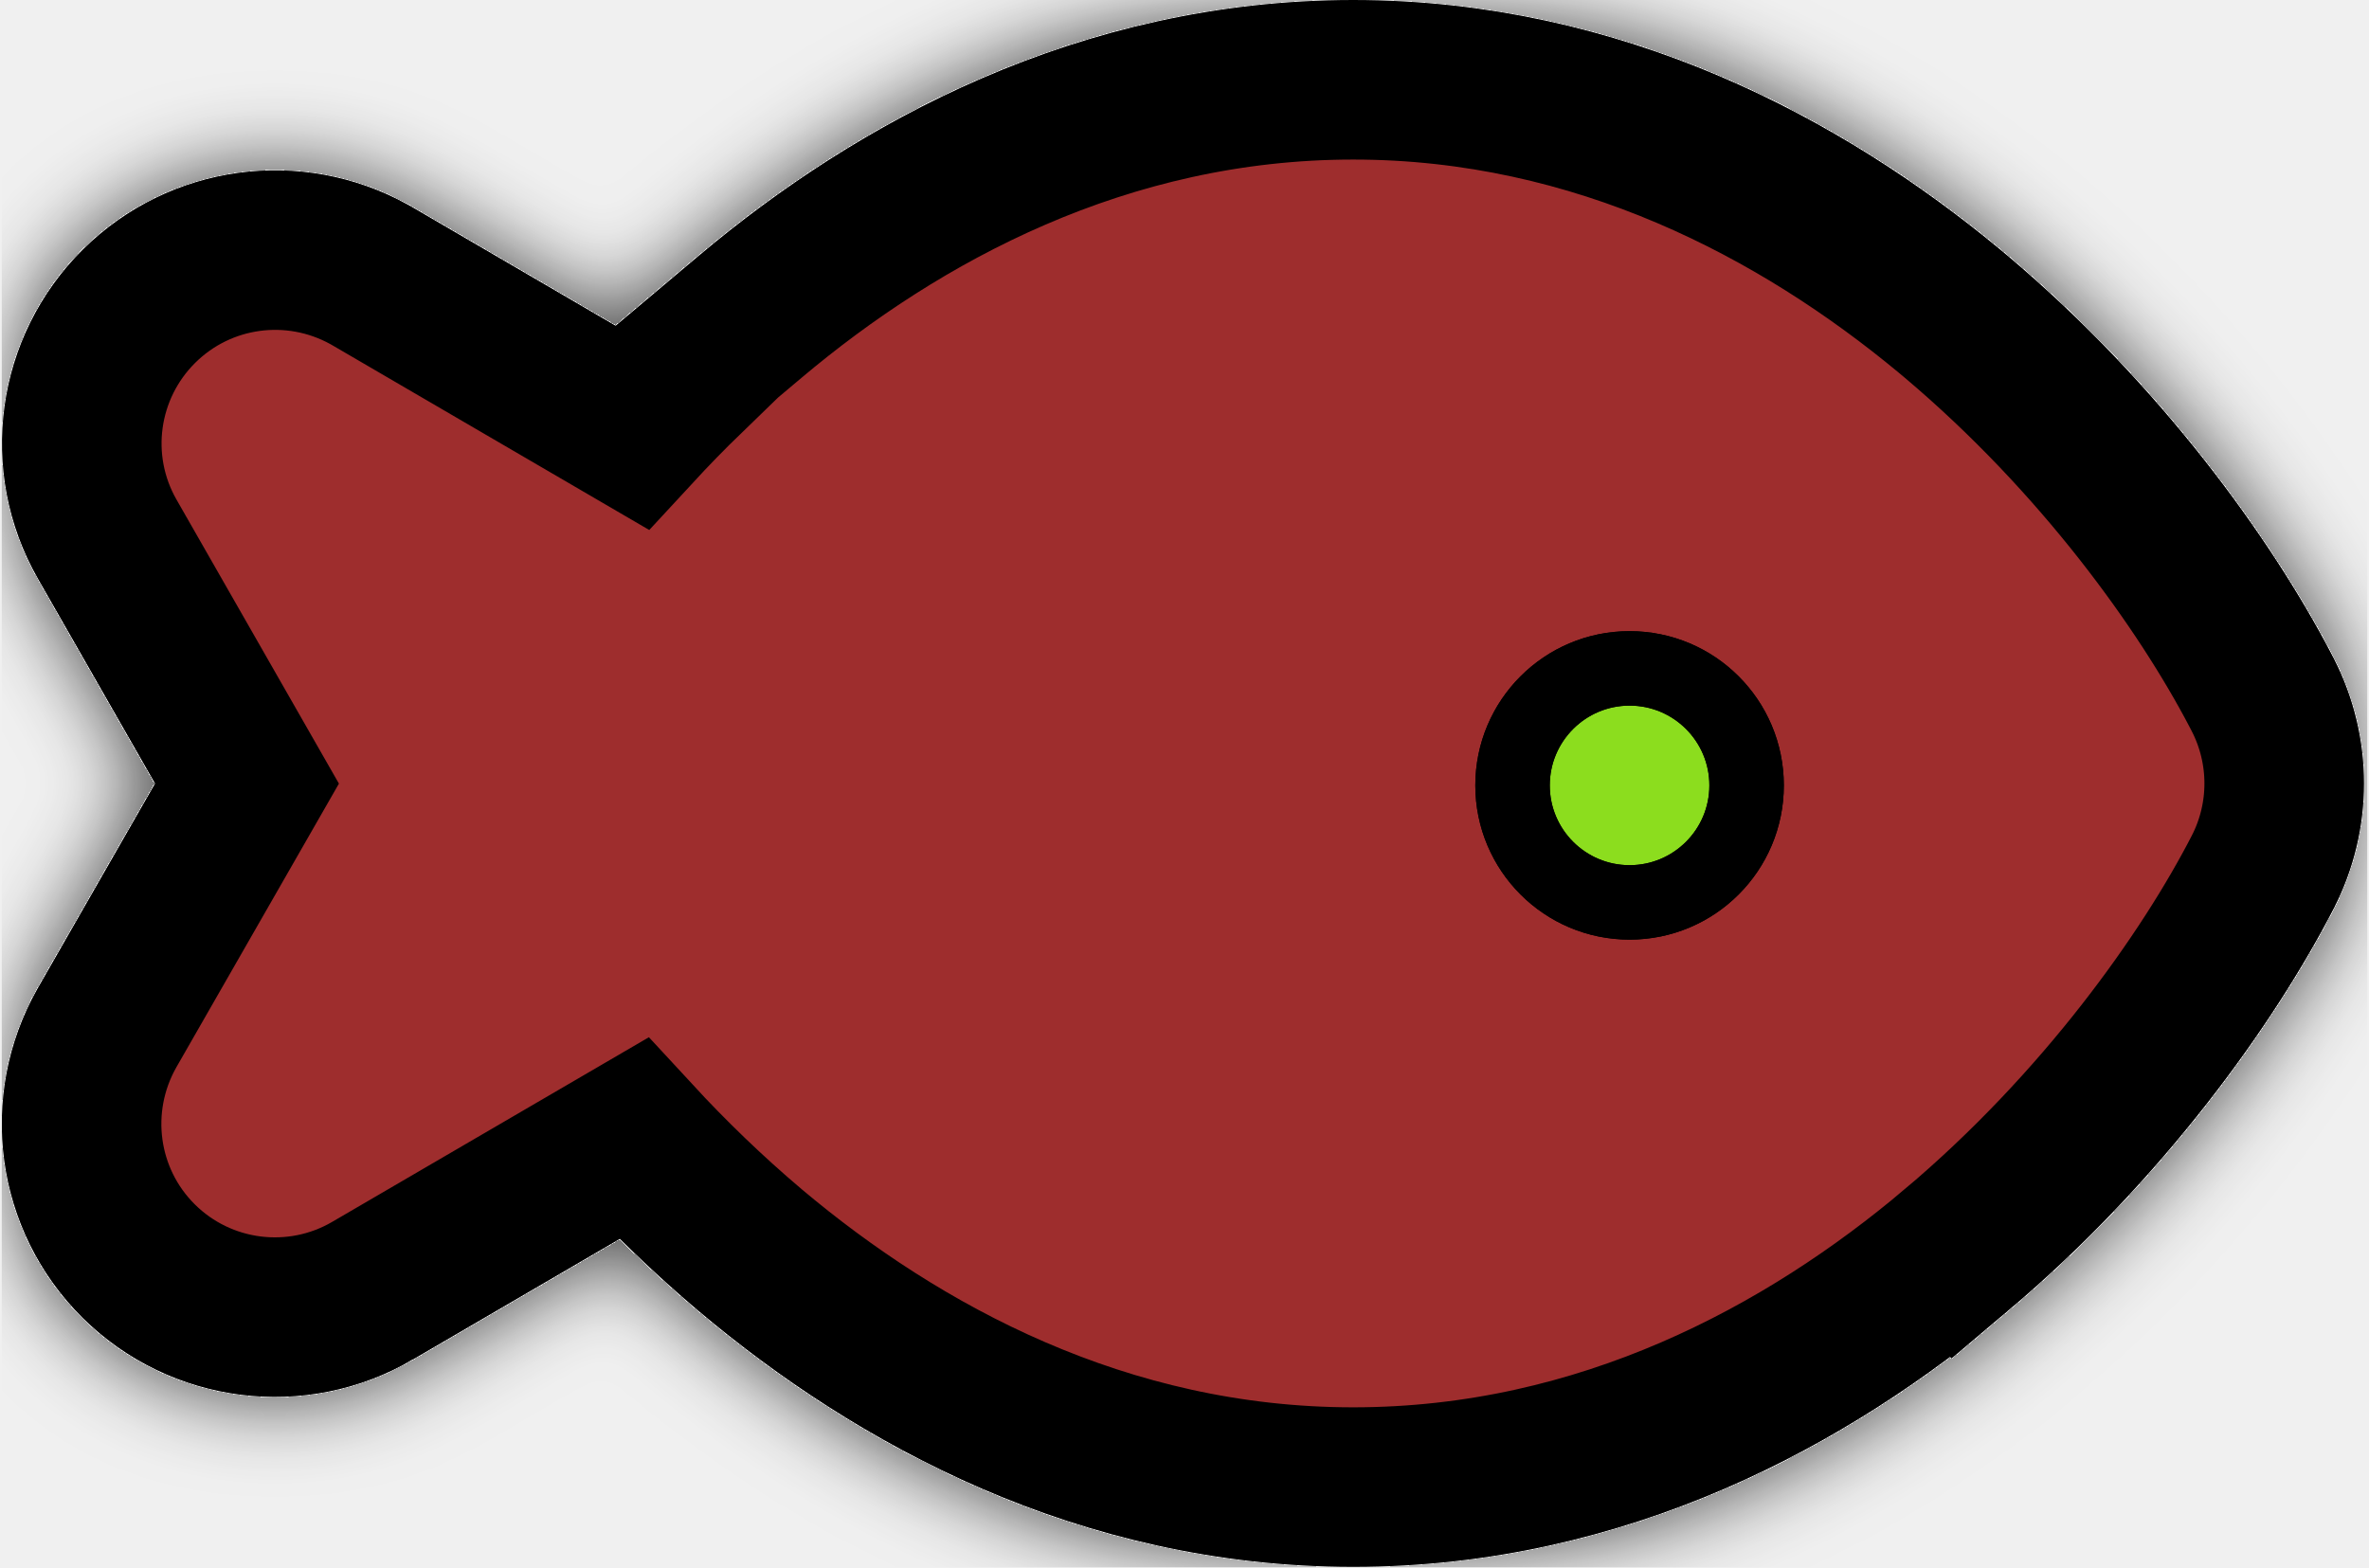
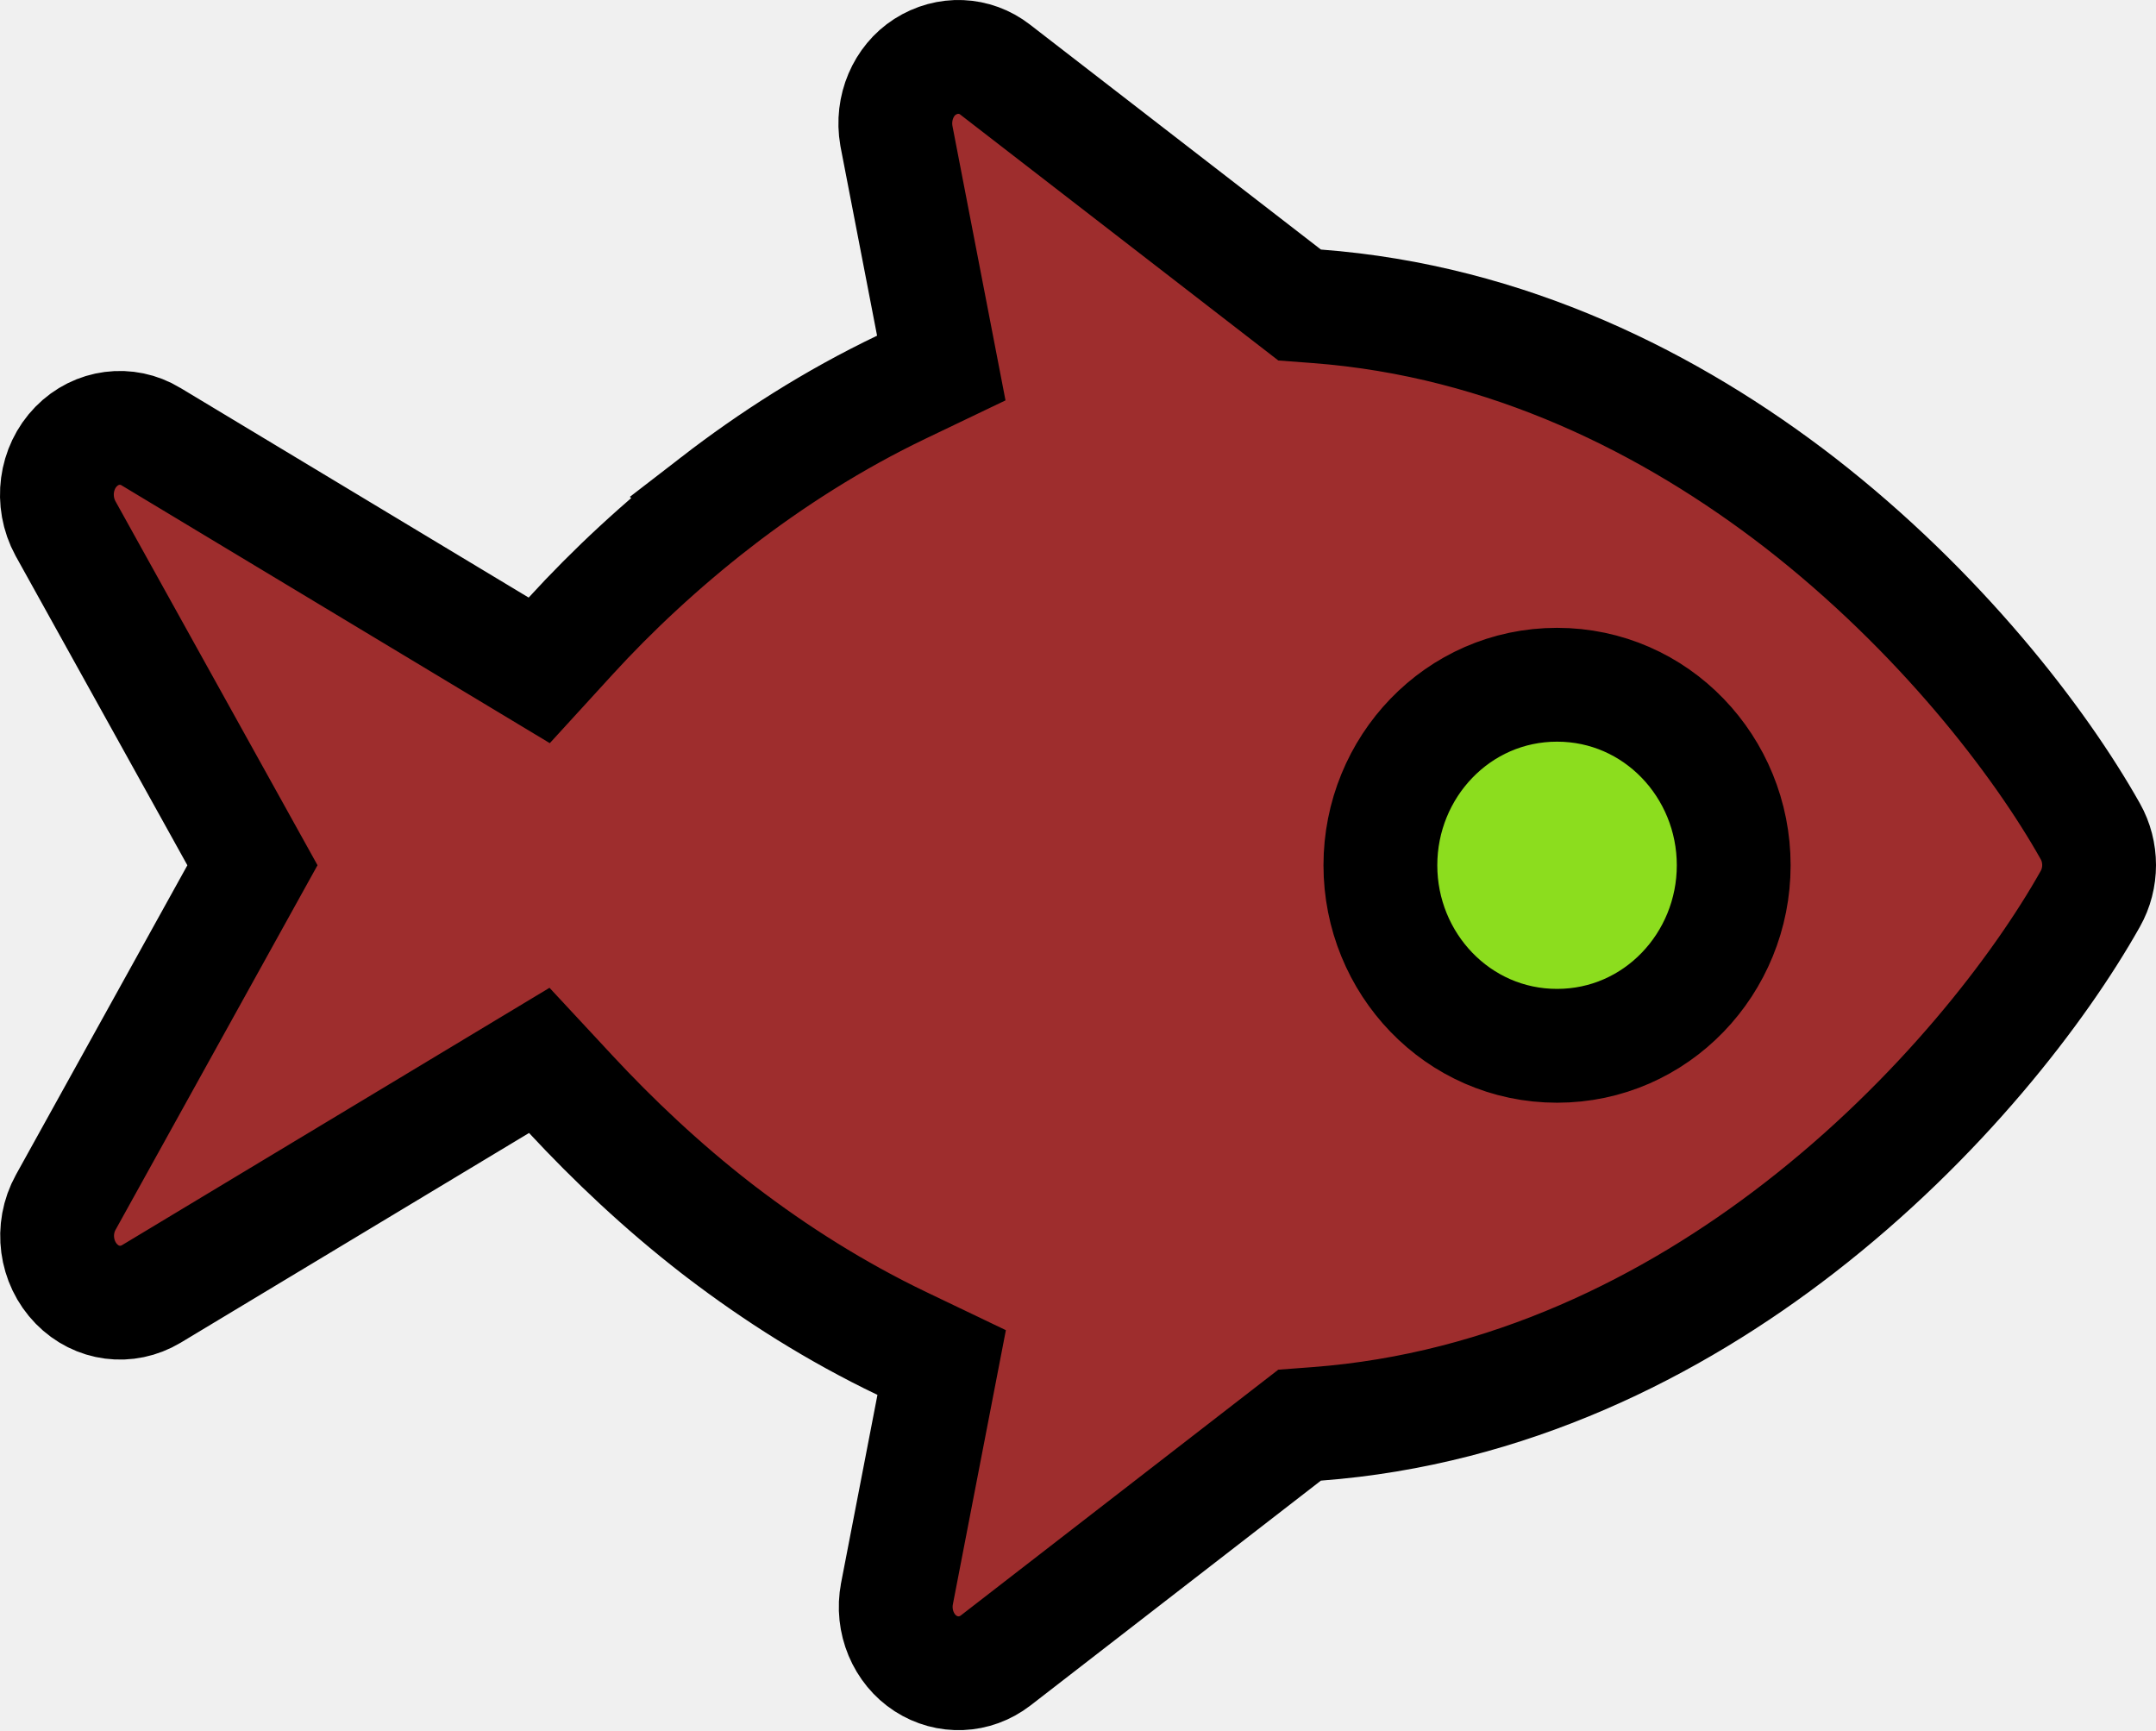
- <svg xmlns="http://www.w3.org/2000/svg" width="668" height="442" viewBox="0 0 668 442" fill="none">
-   <g clip-path="url(#clip0_1_4)">
-     <g filter="url(#filter0_d_1_4)">
-       <path d="M381.569 22.5C450.87 22.5 508.015 53.173 549.591 87.643L551.56 89.287L551.57 89.296L551.581 89.306C592.508 123.848 621.82 164.913 637.347 194.6L638.075 196.005L638.091 196.034L638.105 196.063C646.09 211.692 646.09 230.207 638.105 245.836L638.091 245.866L638.075 245.896C622.747 275.682 593.158 317.505 551.581 352.595L551.58 352.594C509.814 387.859 452.054 419.4 381.569 419.4C311.064 419.4 253.306 387.741 211.578 352.612L211.56 352.597L211.54 352.58C199.57 342.457 188.604 331.8 178.698 321.067L105.015 364.028L105.016 364.029C83.73 376.46 56.68 373.061 39.137 355.688C21.544 338.266 18.053 311.375 30.066 290.055L30.106 289.983L30.146 289.913L69.643 220.987L30.236 152.068L30.233 152.063C17.952 130.571 21.737 103.642 39.236 86.312C56.525 69.192 82.88 65.682 104.044 77.363L105.048 77.932L105.075 77.947L105.102 77.963L178.798 120.932C183.482 115.857 188.403 110.799 193.556 105.807L192.824 105.075L211.578 89.287C253.311 54.155 311.168 22.5 381.569 22.5ZM461.569 211.5C456.296 211.5 452.069 215.726 452.069 221C452.069 226.274 456.296 230.5 461.569 230.5C466.843 230.5 471.069 226.273 471.069 221C471.069 215.727 466.843 211.5 461.569 211.5Z" fill="#9E2D2D" />
-       <path d="M381.569 22.5C450.87 22.5 508.015 53.173 549.591 87.643L551.56 89.287L551.57 89.296L551.581 89.306C592.508 123.848 621.82 164.913 637.347 194.6L638.075 196.005L638.091 196.034L638.105 196.063C646.09 211.692 646.09 230.207 638.105 245.836L638.091 245.866L638.075 245.896C622.747 275.682 593.158 317.505 551.581 352.595L551.58 352.594C509.814 387.859 452.054 419.4 381.569 419.4C311.064 419.4 253.306 387.741 211.578 352.612L211.56 352.597L211.54 352.58C199.57 342.457 188.604 331.8 178.698 321.067L105.015 364.028L105.016 364.029C83.73 376.46 56.68 373.061 39.137 355.688C21.544 338.266 18.053 311.375 30.066 290.055L30.106 289.983L30.146 289.913L69.643 220.987L30.236 152.068L30.233 152.063C17.952 130.571 21.737 103.642 39.236 86.312C56.525 69.192 82.88 65.682 104.044 77.363L105.048 77.932L105.075 77.947L105.102 77.963L178.798 120.932C183.482 115.857 188.403 110.799 193.556 105.807L192.824 105.075L211.578 89.287C253.311 54.155 311.168 22.5 381.569 22.5ZM461.569 211.5C456.296 211.5 452.069 215.726 452.069 221C452.069 226.274 456.296 230.5 461.569 230.5C466.843 230.5 471.069 226.273 471.069 221C471.069 215.727 466.843 211.5 461.569 211.5Z" stroke="black" stroke-width="45" />
-     </g>
-     <circle cx="459.5" cy="221.5" r="33" fill="#8CDD1E" />
-     <circle cx="459.5" cy="221.5" r="33" stroke="black" stroke-width="21" />
-     <circle cx="459.5" cy="221.5" r="33" stroke="black" stroke-width="21" />
-   </g>
-   <defs>
-     <filter id="filter0_d_1_4" x="-23.398" y="-23.9" width="713.891" height="489.7" filterUnits="userSpaceOnUse" color-interpolation-filters="sRGB">
-       <feFlood flood-opacity="0" result="BackgroundImageFix" />
-       <feColorMatrix in="SourceAlpha" type="matrix" values="0 0 0 0 0 0 0 0 0 0 0 0 0 0 0 0 0 0 127 0" result="hardAlpha" />
-       <feOffset />
-       <feGaussianBlur stdDeviation="11.95" />
-       <feComposite in2="hardAlpha" operator="out" />
-       <feColorMatrix type="matrix" values="0 0 0 0 0 0 0 0 0 0 0 0 0 0 0 0 0 0 0.74 0" />
-       <feBlend mode="normal" in2="BackgroundImageFix" result="effect1_dropShadow_1_4" />
-       <feBlend mode="normal" in="SourceGraphic" in2="effect1_dropShadow_1_4" result="shape" />
-     </filter>
-     <clipPath id="clip0_1_4">
-       <rect width="667" height="442" fill="white" transform="translate(0.5)" />
-     </clipPath>
-   </defs>
+ <svg xmlns="http://www.w3.org/2000/svg" width="663" height="532" viewBox="0 0 663 532" fill="none">
+   <rect x="332" y="151" width="196" height="230" fill="#8CDD1E" />
+   <path d="M284.434 20.564C291.33 16.155 299.806 16.562 306.026 21.407L306.077 21.446L395.494 90.574L399.649 93.786L404.886 94.181C463.725 98.605 514.057 124.089 553.389 154.479C596.414 187.876 627.244 227.968 642.742 255.517L642.775 255.575C646.409 261.976 646.409 270.024 642.775 276.425L642.742 276.483C627.231 304.055 596.504 344.145 553.376 377.53L553.37 377.535C514.177 407.902 463.735 433.394 404.886 437.819L399.644 438.214L395.486 441.432L306.204 510.544C299.791 515.493 291.304 515.794 284.607 511.475C277.942 507.175 274.164 498.634 275.846 489.957L275.847 489.95L287.01 432.225L289.575 418.955L277.386 413.118C256.978 403.347 238.419 391.534 221.823 378.866L220.224 377.638C203.499 364.66 188.55 350.49 175.506 336.457L165.834 326.052L153.662 333.379L46.566 397.848C39.043 402.346 29.741 401.166 23.52 394.809C17.109 388.256 15.66 377.921 20.221 369.68L72.928 274.54L77.631 266.05L72.92 257.564L20.142 162.505C15.589 154.136 17.069 143.787 23.405 137.311C29.641 130.937 39.034 129.8 46.398 134.239L46.407 134.245L153.547 198.74L165.822 206.129L175.489 195.555C188.297 181.545 203.333 167.495 220.138 154.458L220.137 154.457C237.13 141.334 256.217 129.082 277.271 119.001L289.46 113.164L286.895 99.894L275.731 42.169L275.73 42.162L275.654 41.75C274.144 33.094 277.918 24.73 284.434 20.564ZM478.813 210.551C448.262 210.551 424.488 235.897 424.488 266.06C424.488 296.222 448.262 321.568 478.813 321.568C509.365 321.568 533.14 296.222 533.14 266.06C533.14 235.897 509.365 210.551 478.813 210.551Z" fill="#9E2D2D" stroke="black" stroke-width="35" />
</svg>
